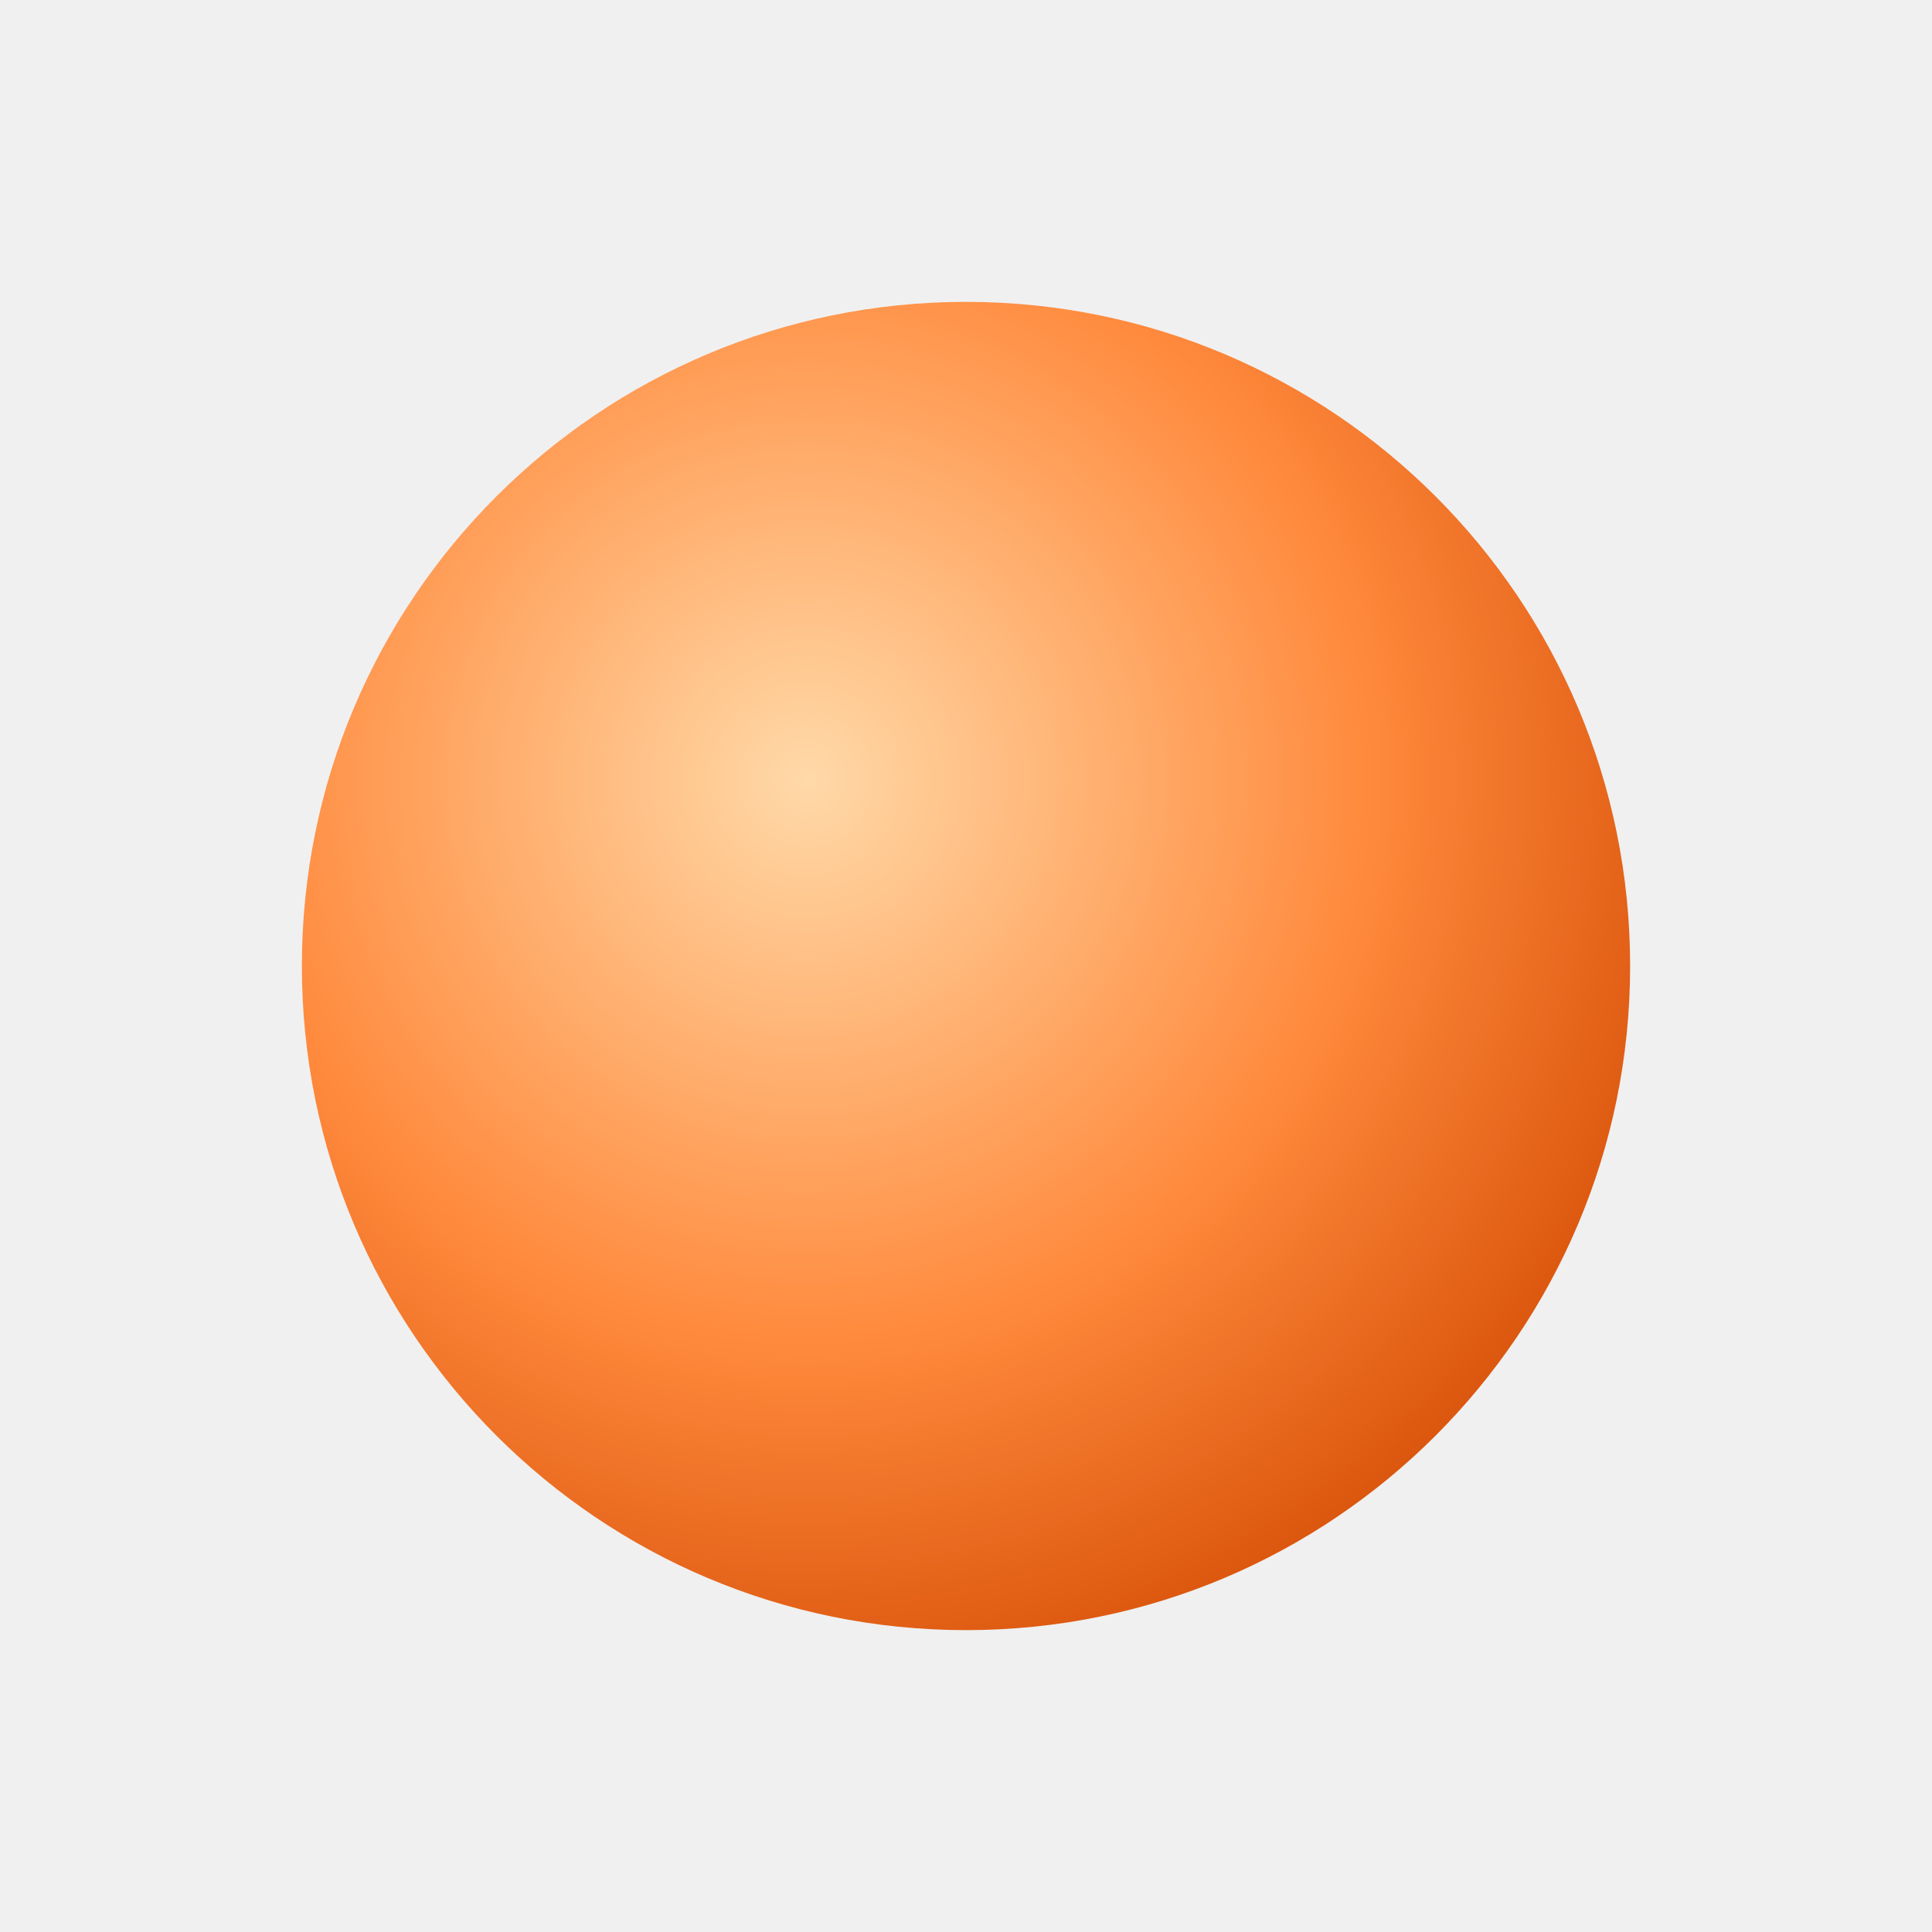
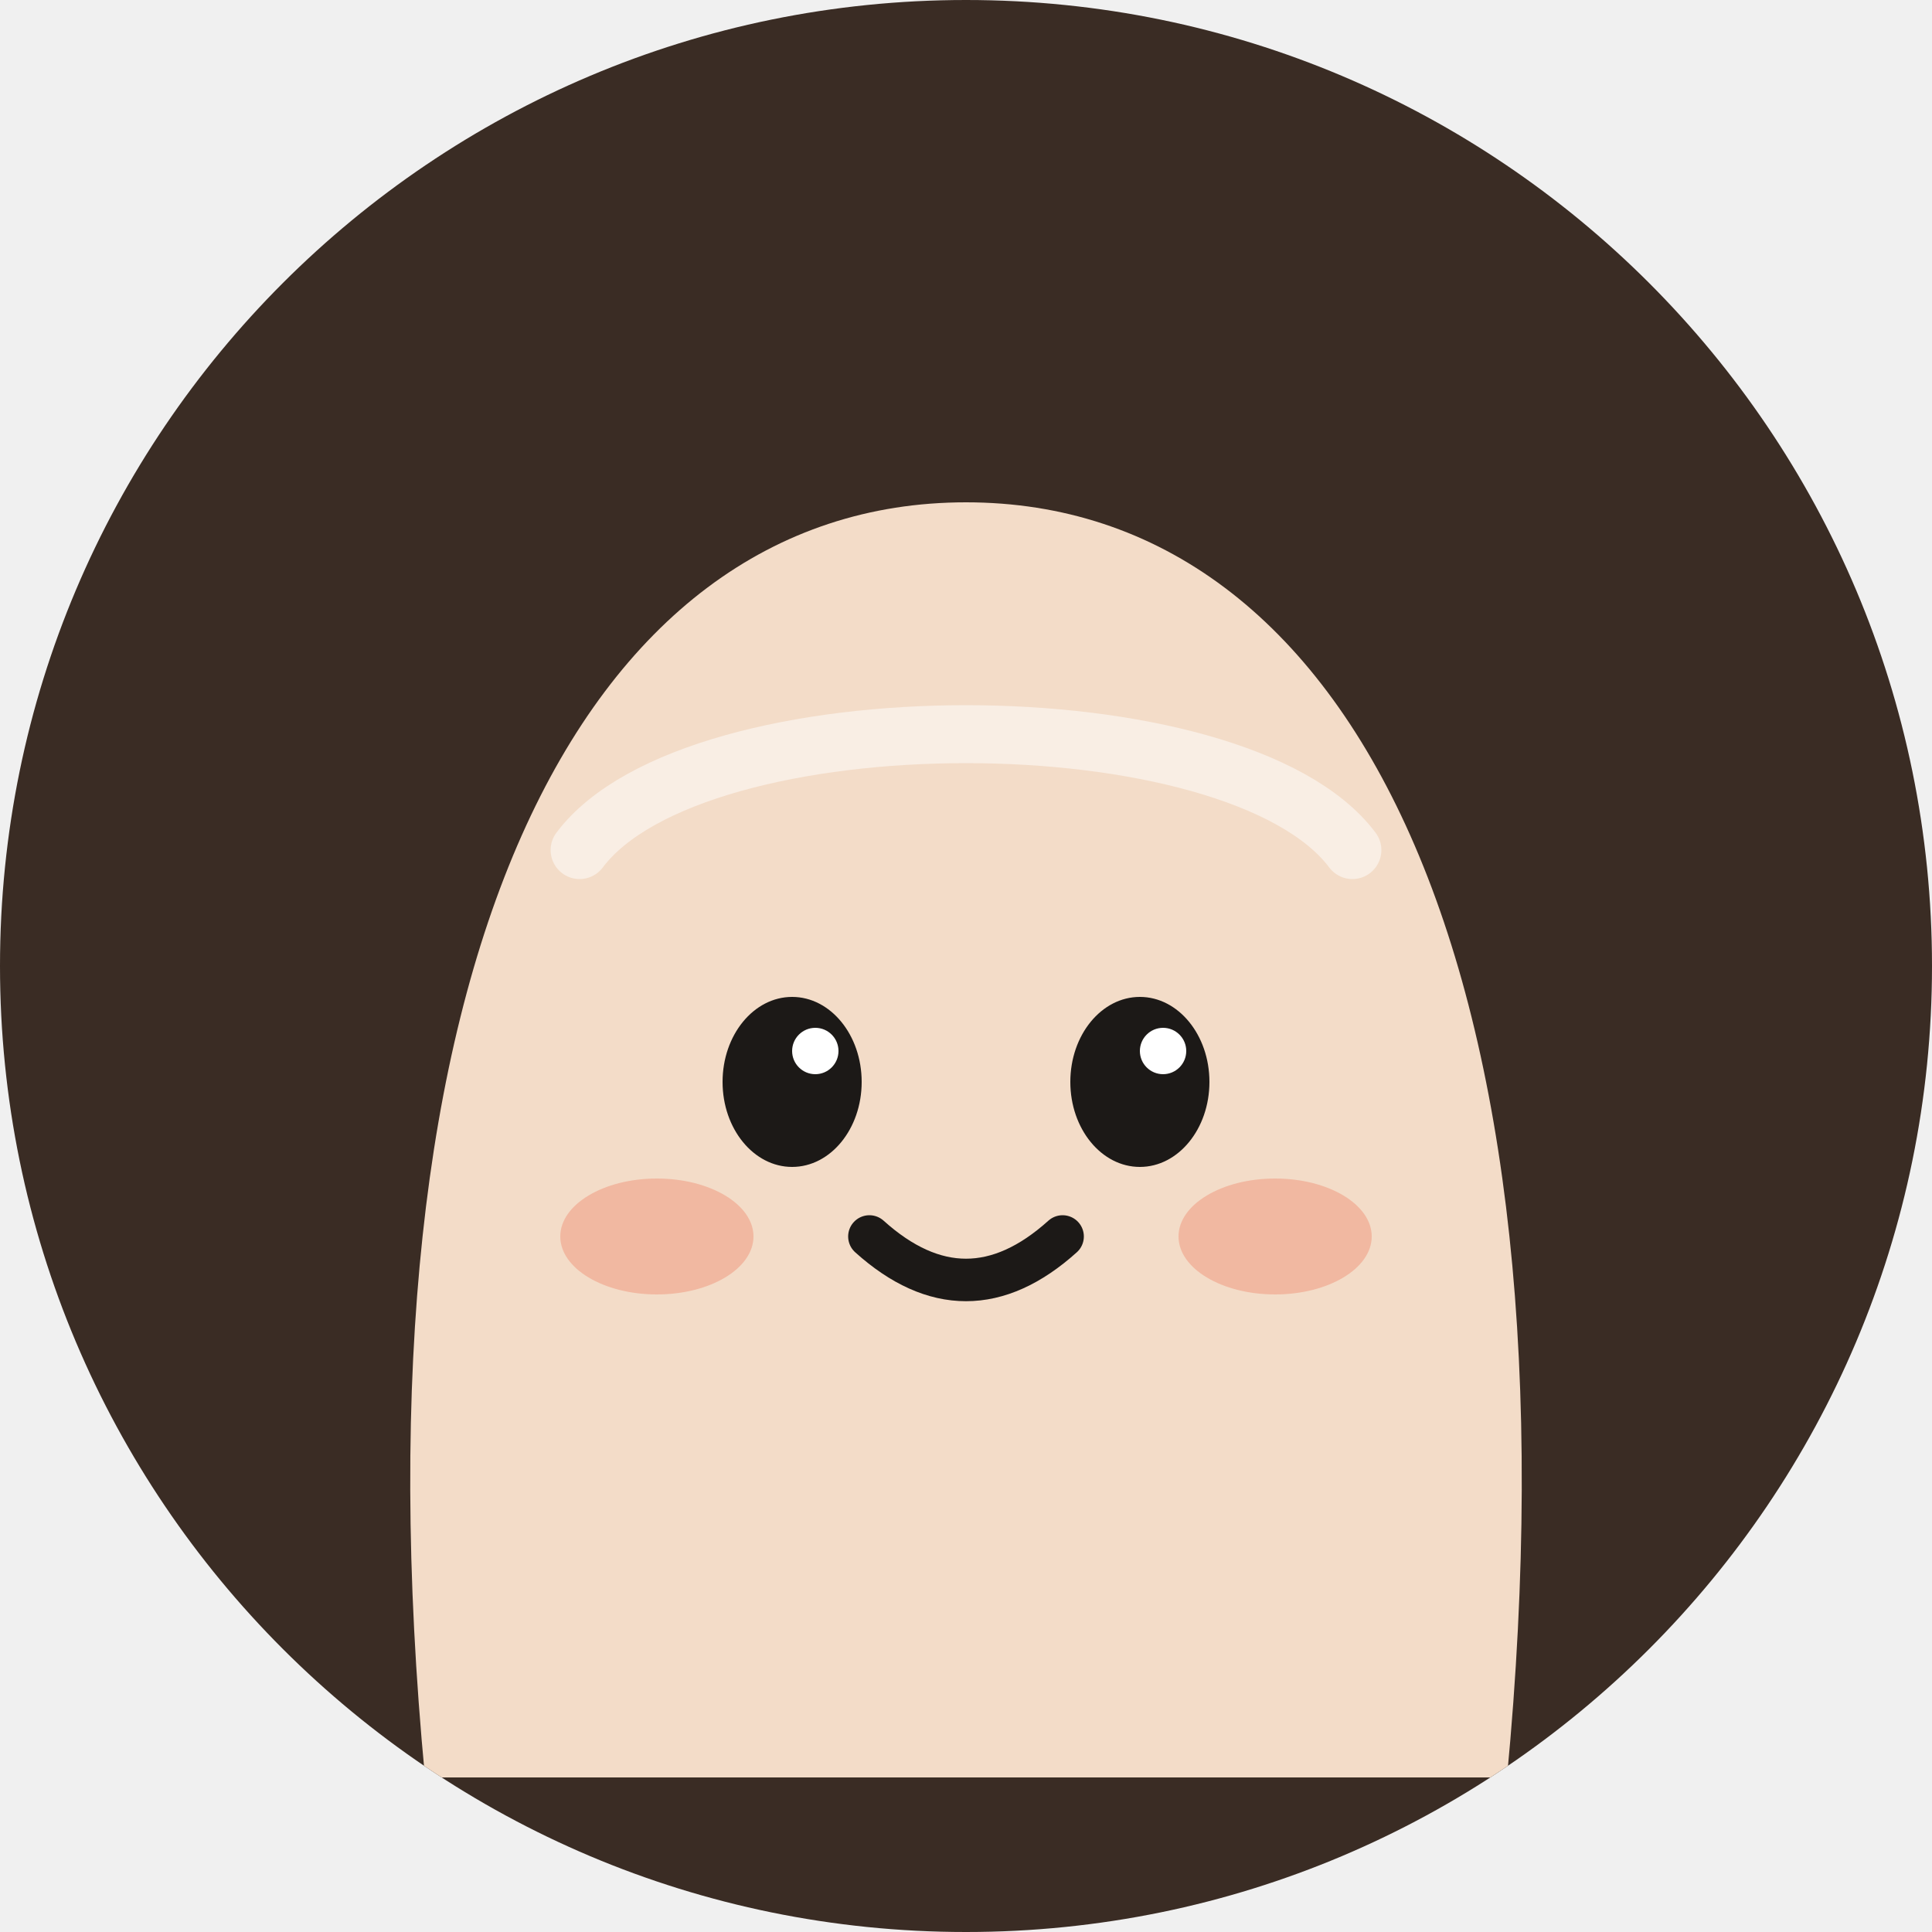
- <svg xmlns="http://www.w3.org/2000/svg" viewBox="0 0 32 32">
+ <svg xmlns="http://www.w3.org/2000/svg" viewBox="0 0 100 100">
  <defs>
-     <radialGradient id="l" cx=".38" cy=".36" r=".7">
-       <stop offset="0" stop-color="#FFD9A8" />
-       <stop offset=".6" stop-color="#FF8A3D" />
-       <stop offset="1" stop-color="#D9530B" />
-     </radialGradient>
+     <clipPath id="c">
+       <circle cx="50" cy="50" r="50" />
+     </clipPath>
  </defs>
-   <circle cx="16" cy="16" r="11" fill="url(#l)" />
+   <circle cx="50" cy="50" r="50" fill="#3A2C24" />
+   <g clip-path="url(#c)">
+     <path d="M22 92C18 50 30 26 50 26s32 24 28 66z" fill="#F3DCC8" />
+     <path d="M30 44c6-8 34-8 40 0" fill="none" stroke="#fff" stroke-opacity=".5" stroke-width="3" stroke-linecap="round" />
+     <ellipse cx="34" cy="64" rx="5" ry="3" fill="#F08C73" fill-opacity=".45" />
+     <ellipse cx="66" cy="64" rx="5" ry="3" fill="#F08C73" fill-opacity=".45" />
+     <ellipse cx="41" cy="56" rx="3.600" ry="4.400" fill="#1C1917" />
+     <ellipse cx="59" cy="56" rx="3.600" ry="4.400" fill="#1C1917" />
+     <circle cx="42.200" cy="54.400" r="1.200" fill="#fff" />
+     <circle cx="60.200" cy="54.400" r="1.200" fill="#fff" />
+     <path d="M45 64q5 4.500 10 0" fill="none" stroke="#1C1917" stroke-width="2.200" stroke-linecap="round" />
+   </g>
</svg>
